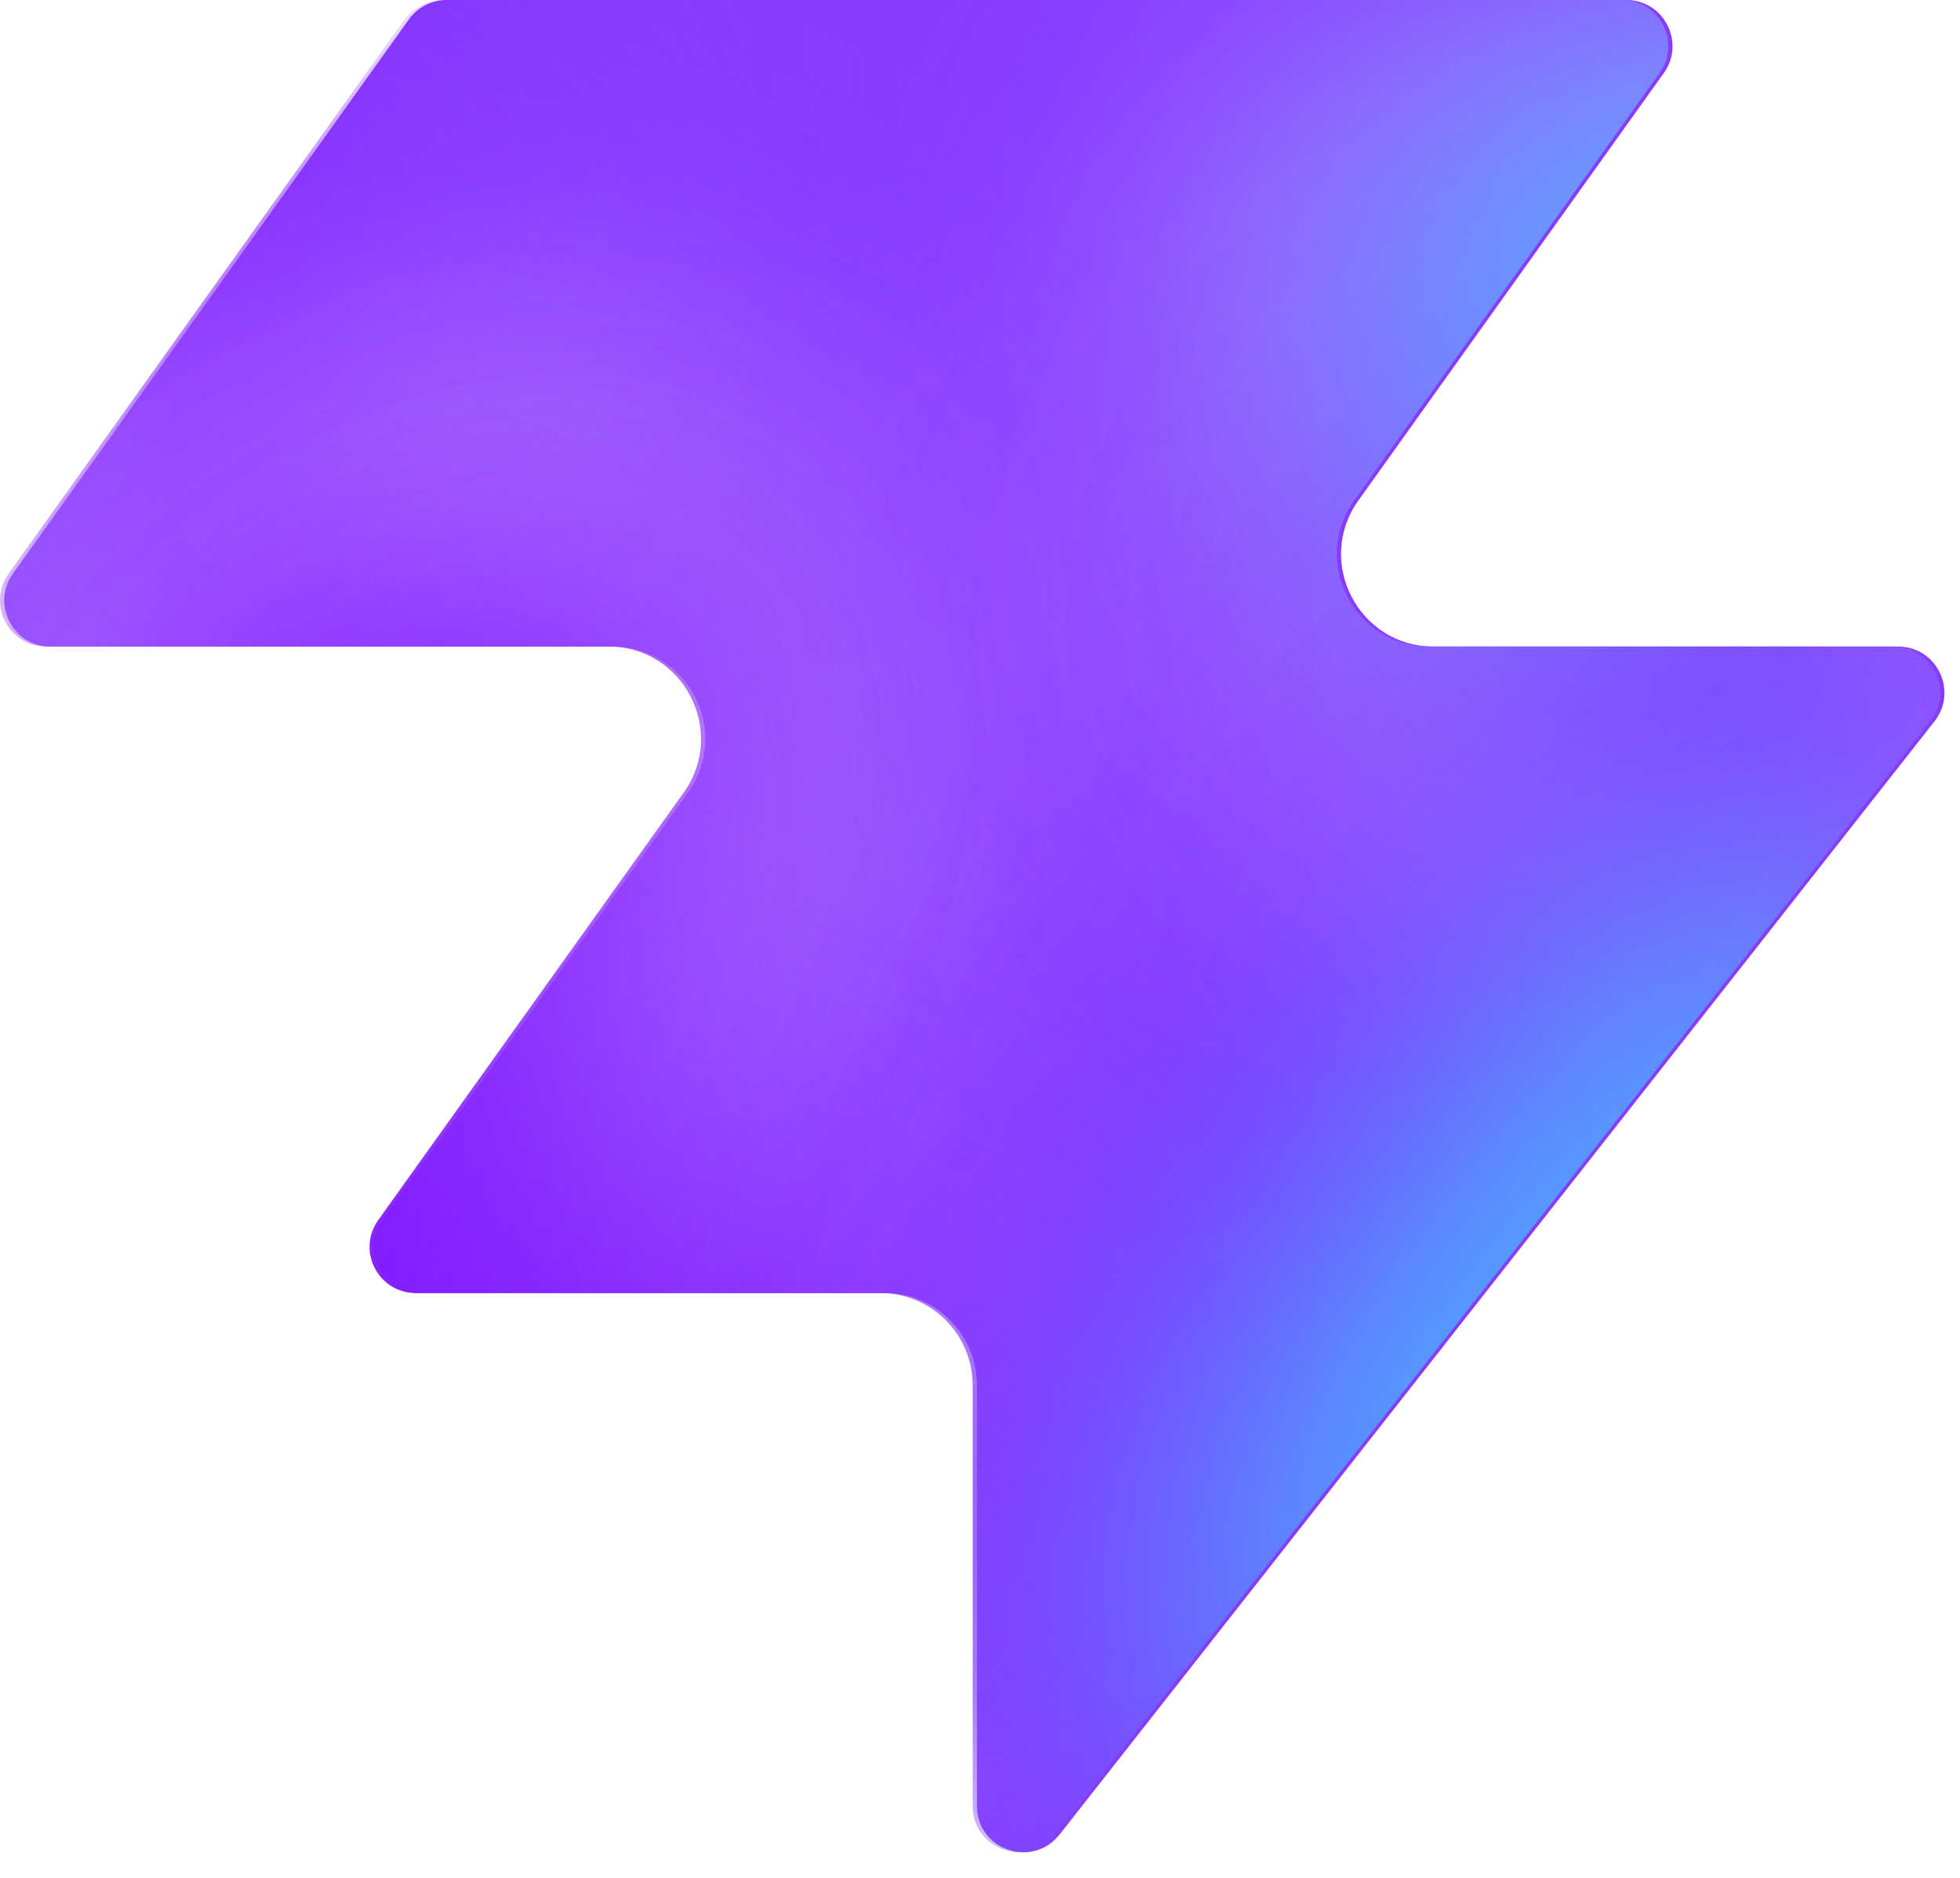
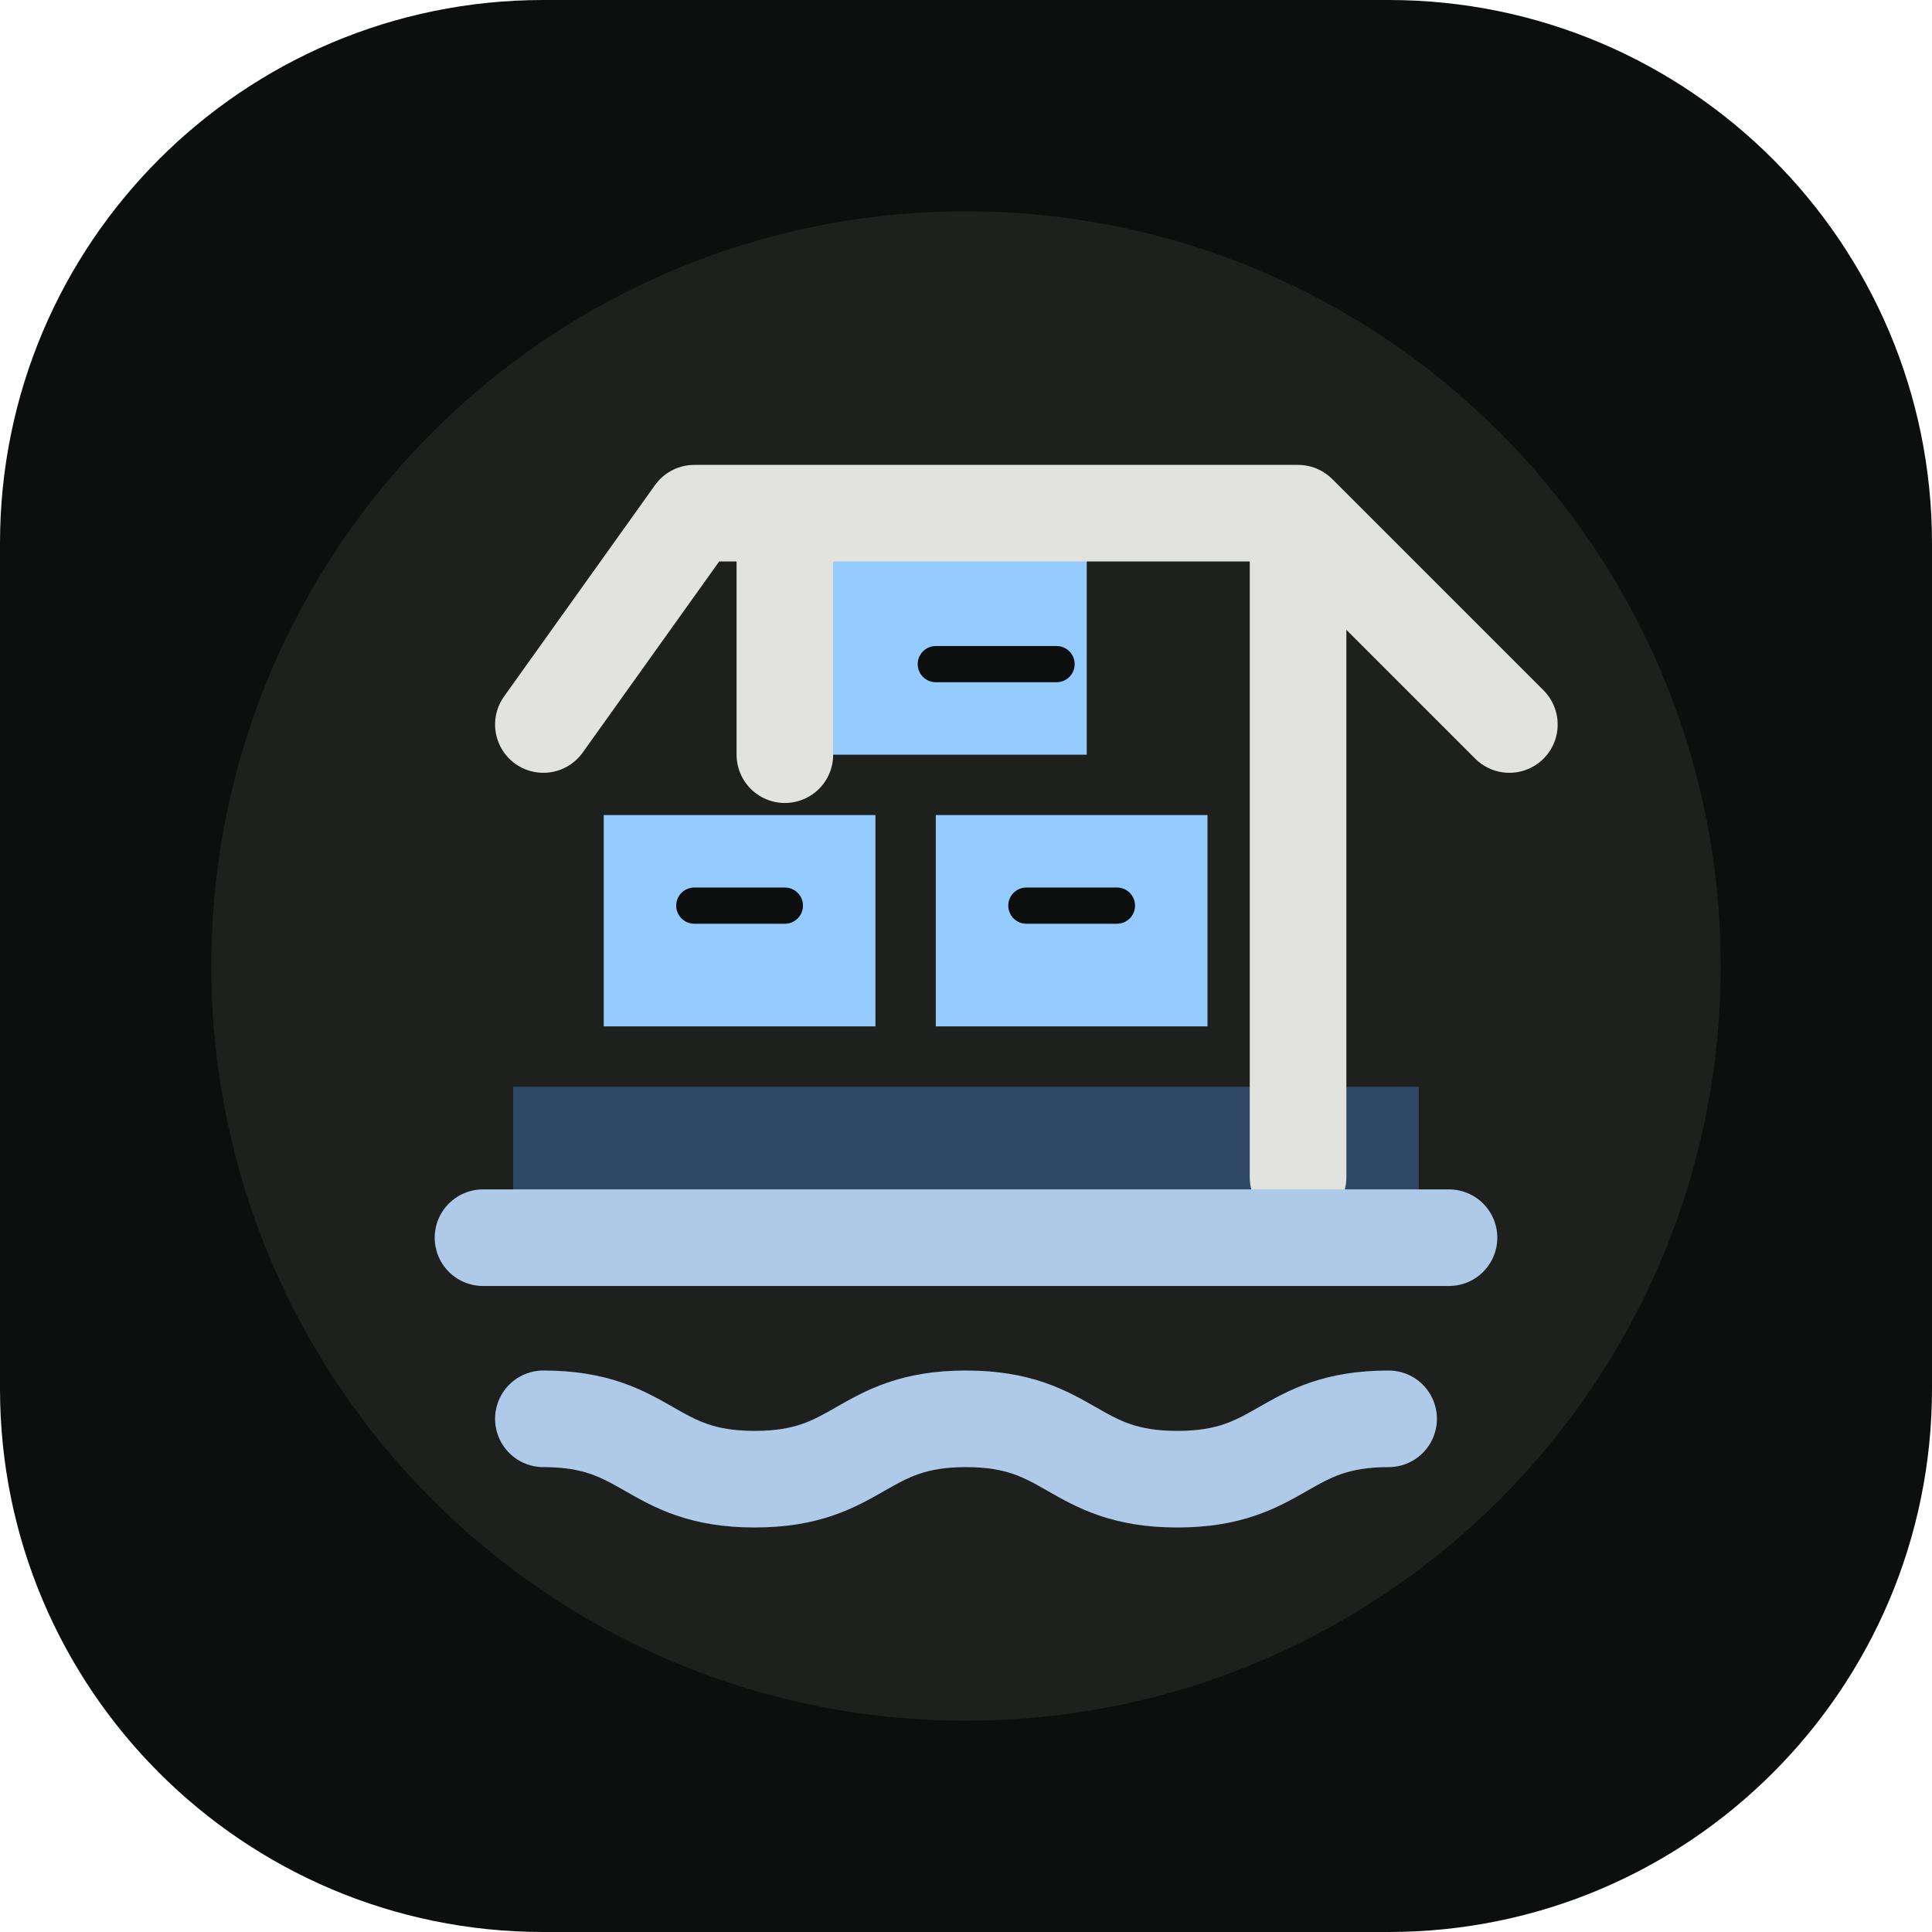
- <svg xmlns="http://www.w3.org/2000/svg" width="48" height="46" fill="none" viewBox="0 0 48 46">
-   <path fill="#863bff" d="M25.946 44.938c-.664.845-2.021.375-2.021-.698V33.937a2.26 2.26 0 0 0-2.262-2.262H10.287c-.92 0-1.456-1.04-.92-1.788l7.48-10.471c1.07-1.497 0-3.578-1.842-3.578H1.237c-.92 0-1.456-1.04-.92-1.788L10.013.474c.214-.297.556-.474.92-.474h28.894c.92 0 1.456 1.04.92 1.788l-7.48 10.471c-1.07 1.498 0 3.579 1.842 3.579h11.377c.943 0 1.473 1.088.89 1.83L25.947 44.94z" style="fill:#863bff;fill:color(display-p3 .525 .23 1);fill-opacity:1" />
-   <mask id="a" width="48" height="46" x="0" y="0" maskUnits="userSpaceOnUse" style="mask-type:alpha">
-     <path fill="#000" d="M25.842 44.938c-.664.844-2.021.375-2.021-.698V33.937a2.26 2.26 0 0 0-2.262-2.262H10.183c-.92 0-1.456-1.04-.92-1.788l7.48-10.471c1.07-1.498 0-3.579-1.842-3.579H1.133c-.92 0-1.456-1.04-.92-1.787L9.91.473c.214-.297.556-.474.92-.474h28.894c.92 0 1.456 1.04.92 1.788l-7.48 10.471c-1.07 1.498 0 3.578 1.842 3.578h11.377c.943 0 1.473 1.088.89 1.832L25.843 44.94z" style="fill:#000;fill-opacity:1" />
-   </mask>
-   <g mask="url(#a)">
-     <g filter="url(#b)">
-       <ellipse cx="5.508" cy="14.704" fill="#ede6ff" rx="5.508" ry="14.704" style="fill:#ede6ff;fill:color(display-p3 .927 .903 1);fill-opacity:1" transform="matrix(.00324 1 1 -.00324 -4.47 31.516)" />
-     </g>
-     <g filter="url(#c)">
-       <ellipse cx="10.399" cy="29.851" fill="#ede6ff" rx="10.399" ry="29.851" style="fill:#ede6ff;fill:color(display-p3 .927 .903 1);fill-opacity:1" transform="matrix(.00324 1 1 -.00324 -39.328 7.883)" />
-     </g>
-     <g filter="url(#d)">
-       <ellipse cx="5.508" cy="30.487" fill="#7e14ff" rx="5.508" ry="30.487" style="fill:#7e14ff;fill:color(display-p3 .492 .077 1);fill-opacity:1" transform="rotate(89.814 -25.913 -14.639)scale(1 -1)" />
-     </g>
-     <g filter="url(#e)">
-       <ellipse cx="5.508" cy="30.599" fill="#7e14ff" rx="5.508" ry="30.599" style="fill:#7e14ff;fill:color(display-p3 .492 .077 1);fill-opacity:1" transform="rotate(89.814 -32.644 -3.334)scale(1 -1)" />
-     </g>
-     <g filter="url(#f)">
-       <ellipse cx="5.508" cy="30.599" fill="#7e14ff" rx="5.508" ry="30.599" style="fill:#7e14ff;fill:color(display-p3 .492 .077 1);fill-opacity:1" transform="matrix(.00324 1 1 -.00324 -34.34 30.47)" />
-     </g>
-     <g filter="url(#g)">
-       <ellipse cx="14.072" cy="22.078" fill="#ede6ff" rx="14.072" ry="22.078" style="fill:#ede6ff;fill:color(display-p3 .927 .903 1);fill-opacity:1" transform="rotate(93.35 24.506 48.493)scale(-1 1)" />
-     </g>
-     <g filter="url(#h)">
-       <ellipse cx="3.47" cy="21.501" fill="#7e14ff" rx="3.47" ry="21.501" style="fill:#7e14ff;fill:color(display-p3 .492 .077 1);fill-opacity:1" transform="rotate(89.009 28.708 47.59)scale(-1 1)" />
-     </g>
-     <g filter="url(#i)">
-       <ellipse cx="3.47" cy="21.501" fill="#7e14ff" rx="3.47" ry="21.501" style="fill:#7e14ff;fill:color(display-p3 .492 .077 1);fill-opacity:1" transform="rotate(89.009 28.708 47.59)scale(-1 1)" />
-     </g>
-     <g filter="url(#j)">
-       <ellipse cx=".387" cy="8.972" fill="#7e14ff" rx="4.407" ry="29.108" style="fill:#7e14ff;fill:color(display-p3 .492 .077 1);fill-opacity:1" transform="rotate(39.51 .387 8.972)" />
-     </g>
-     <g filter="url(#k)">
-       <ellipse cx="47.523" cy="-6.092" fill="#7e14ff" rx="4.407" ry="29.108" style="fill:#7e14ff;fill:color(display-p3 .492 .077 1);fill-opacity:1" transform="rotate(37.892 47.523 -6.092)" />
-     </g>
-     <g filter="url(#l)">
-       <ellipse cx="41.412" cy="6.333" fill="#47bfff" rx="5.971" ry="9.665" style="fill:#47bfff;fill:color(display-p3 .28 .748 1);fill-opacity:1" transform="rotate(37.892 41.412 6.333)" />
-     </g>
-     <g filter="url(#m)">
-       <ellipse cx="-1.879" cy="38.332" fill="#7e14ff" rx="4.407" ry="29.108" style="fill:#7e14ff;fill:color(display-p3 .492 .077 1);fill-opacity:1" transform="rotate(37.892 -1.88 38.332)" />
-     </g>
-     <g filter="url(#n)">
-       <ellipse cx="-1.879" cy="38.332" fill="#7e14ff" rx="4.407" ry="29.108" style="fill:#7e14ff;fill:color(display-p3 .492 .077 1);fill-opacity:1" transform="rotate(37.892 -1.88 38.332)" />
-     </g>
-     <g filter="url(#o)">
-       <ellipse cx="35.651" cy="29.907" fill="#7e14ff" rx="4.407" ry="29.108" style="fill:#7e14ff;fill:color(display-p3 .492 .077 1);fill-opacity:1" transform="rotate(37.892 35.651 29.907)" />
-     </g>
-     <g filter="url(#p)">
-       <ellipse cx="38.418" cy="32.4" fill="#47bfff" rx="5.971" ry="15.297" style="fill:#47bfff;fill:color(display-p3 .28 .748 1);fill-opacity:1" transform="rotate(37.892 38.418 32.4)" />
-     </g>
-   </g>
-   <defs>
-     <filter id="b" width="60.045" height="41.654" x="-19.77" y="16.149" color-interpolation-filters="sRGB" filterUnits="userSpaceOnUse">
-       <feFlood flood-opacity="0" result="BackgroundImageFix" />
-       <feBlend in="SourceGraphic" in2="BackgroundImageFix" result="shape" />
-       <feGaussianBlur result="effect1_foregroundBlur_2002_17158" stdDeviation="7.659" />
-     </filter>
-     <filter id="c" width="90.34" height="51.437" x="-54.613" y="-7.533" color-interpolation-filters="sRGB" filterUnits="userSpaceOnUse">
-       <feFlood flood-opacity="0" result="BackgroundImageFix" />
-       <feBlend in="SourceGraphic" in2="BackgroundImageFix" result="shape" />
-       <feGaussianBlur result="effect1_foregroundBlur_2002_17158" stdDeviation="7.659" />
-     </filter>
-     <filter id="d" width="79.355" height="29.4" x="-49.64" y="2.03" color-interpolation-filters="sRGB" filterUnits="userSpaceOnUse">
-       <feFlood flood-opacity="0" result="BackgroundImageFix" />
-       <feBlend in="SourceGraphic" in2="BackgroundImageFix" result="shape" />
-       <feGaussianBlur result="effect1_foregroundBlur_2002_17158" stdDeviation="4.596" />
-     </filter>
-     <filter id="e" width="79.579" height="29.4" x="-45.045" y="20.029" color-interpolation-filters="sRGB" filterUnits="userSpaceOnUse">
-       <feFlood flood-opacity="0" result="BackgroundImageFix" />
-       <feBlend in="SourceGraphic" in2="BackgroundImageFix" result="shape" />
-       <feGaussianBlur result="effect1_foregroundBlur_2002_17158" stdDeviation="4.596" />
-     </filter>
-     <filter id="f" width="79.579" height="29.4" x="-43.513" y="21.178" color-interpolation-filters="sRGB" filterUnits="userSpaceOnUse">
-       <feFlood flood-opacity="0" result="BackgroundImageFix" />
-       <feBlend in="SourceGraphic" in2="BackgroundImageFix" result="shape" />
-       <feGaussianBlur result="effect1_foregroundBlur_2002_17158" stdDeviation="4.596" />
-     </filter>
-     <filter id="g" width="74.749" height="58.852" x="15.756" y="-17.901" color-interpolation-filters="sRGB" filterUnits="userSpaceOnUse">
-       <feFlood flood-opacity="0" result="BackgroundImageFix" />
-       <feBlend in="SourceGraphic" in2="BackgroundImageFix" result="shape" />
-       <feGaussianBlur result="effect1_foregroundBlur_2002_17158" stdDeviation="7.659" />
-     </filter>
-     <filter id="h" width="61.377" height="25.362" x="23.548" y="2.284" color-interpolation-filters="sRGB" filterUnits="userSpaceOnUse">
-       <feFlood flood-opacity="0" result="BackgroundImageFix" />
-       <feBlend in="SourceGraphic" in2="BackgroundImageFix" result="shape" />
-       <feGaussianBlur result="effect1_foregroundBlur_2002_17158" stdDeviation="4.596" />
-     </filter>
-     <filter id="i" width="61.377" height="25.362" x="23.548" y="2.284" color-interpolation-filters="sRGB" filterUnits="userSpaceOnUse">
-       <feFlood flood-opacity="0" result="BackgroundImageFix" />
-       <feBlend in="SourceGraphic" in2="BackgroundImageFix" result="shape" />
-       <feGaussianBlur result="effect1_foregroundBlur_2002_17158" stdDeviation="4.596" />
-     </filter>
-     <filter id="j" width="56.045" height="63.649" x="-27.636" y="-22.853" color-interpolation-filters="sRGB" filterUnits="userSpaceOnUse">
-       <feFlood flood-opacity="0" result="BackgroundImageFix" />
-       <feBlend in="SourceGraphic" in2="BackgroundImageFix" result="shape" />
-       <feGaussianBlur result="effect1_foregroundBlur_2002_17158" stdDeviation="4.596" />
-     </filter>
-     <filter id="k" width="54.814" height="64.646" x="20.116" y="-38.415" color-interpolation-filters="sRGB" filterUnits="userSpaceOnUse">
-       <feFlood flood-opacity="0" result="BackgroundImageFix" />
-       <feBlend in="SourceGraphic" in2="BackgroundImageFix" result="shape" />
-       <feGaussianBlur result="effect1_foregroundBlur_2002_17158" stdDeviation="4.596" />
-     </filter>
-     <filter id="l" width="33.541" height="35.313" x="24.641" y="-11.323" color-interpolation-filters="sRGB" filterUnits="userSpaceOnUse">
-       <feFlood flood-opacity="0" result="BackgroundImageFix" />
-       <feBlend in="SourceGraphic" in2="BackgroundImageFix" result="shape" />
-       <feGaussianBlur result="effect1_foregroundBlur_2002_17158" stdDeviation="4.596" />
-     </filter>
-     <filter id="m" width="54.814" height="64.646" x="-29.286" y="6.009" color-interpolation-filters="sRGB" filterUnits="userSpaceOnUse">
-       <feFlood flood-opacity="0" result="BackgroundImageFix" />
-       <feBlend in="SourceGraphic" in2="BackgroundImageFix" result="shape" />
-       <feGaussianBlur result="effect1_foregroundBlur_2002_17158" stdDeviation="4.596" />
-     </filter>
-     <filter id="n" width="54.814" height="64.646" x="-29.286" y="6.009" color-interpolation-filters="sRGB" filterUnits="userSpaceOnUse">
-       <feFlood flood-opacity="0" result="BackgroundImageFix" />
-       <feBlend in="SourceGraphic" in2="BackgroundImageFix" result="shape" />
-       <feGaussianBlur result="effect1_foregroundBlur_2002_17158" stdDeviation="4.596" />
-     </filter>
-     <filter id="o" width="54.814" height="64.646" x="8.244" y="-2.416" color-interpolation-filters="sRGB" filterUnits="userSpaceOnUse">
-       <feFlood flood-opacity="0" result="BackgroundImageFix" />
-       <feBlend in="SourceGraphic" in2="BackgroundImageFix" result="shape" />
-       <feGaussianBlur result="effect1_foregroundBlur_2002_17158" stdDeviation="4.596" />
-     </filter>
-     <filter id="p" width="39.409" height="43.623" x="18.713" y="10.588" color-interpolation-filters="sRGB" filterUnits="userSpaceOnUse">
-       <feFlood flood-opacity="0" result="BackgroundImageFix" />
-       <feBlend in="SourceGraphic" in2="BackgroundImageFix" result="shape" />
-       <feGaussianBlur result="effect1_foregroundBlur_2002_17158" stdDeviation="4.596" />
-     </filter>
-   </defs>
+ <svg xmlns="http://www.w3.org/2000/svg" width="64" height="64" fill="none" viewBox="0 0 64 64" role="img" aria-labelledby="title">
+   <rect width="64" height="64" rx="18" fill="#0C0F0D" />
+   <circle cx="32" cy="32" r="25" fill="#1E201E" />
+   <path fill="#2F4865" d="M17 36h30v5H17z" />
+   <path fill="#94CCFF" d="M20 27h9v7h-9zm11 0h9v7h-9zm-6-9h11v7H25z" />
+   <path stroke="#E2E3DF" stroke-linecap="round" stroke-linejoin="round" stroke-width="3.2" d="M43 17v22M23 17h20l7 7M23 17l-5 7M26 17v8" />
+   <path stroke="#AFCAE9" stroke-linecap="round" stroke-width="3.2" d="M16 41h32M18 47c3.5 0 3.5 2 7 2s3.5-2 7-2 3.5 2 7 2 3.5-2 7-2" />
+   <path stroke="#0C0F0D" stroke-linecap="round" stroke-width="1.2" d="M23 30h3m8 0h3m-6-8h4" />
</svg>
